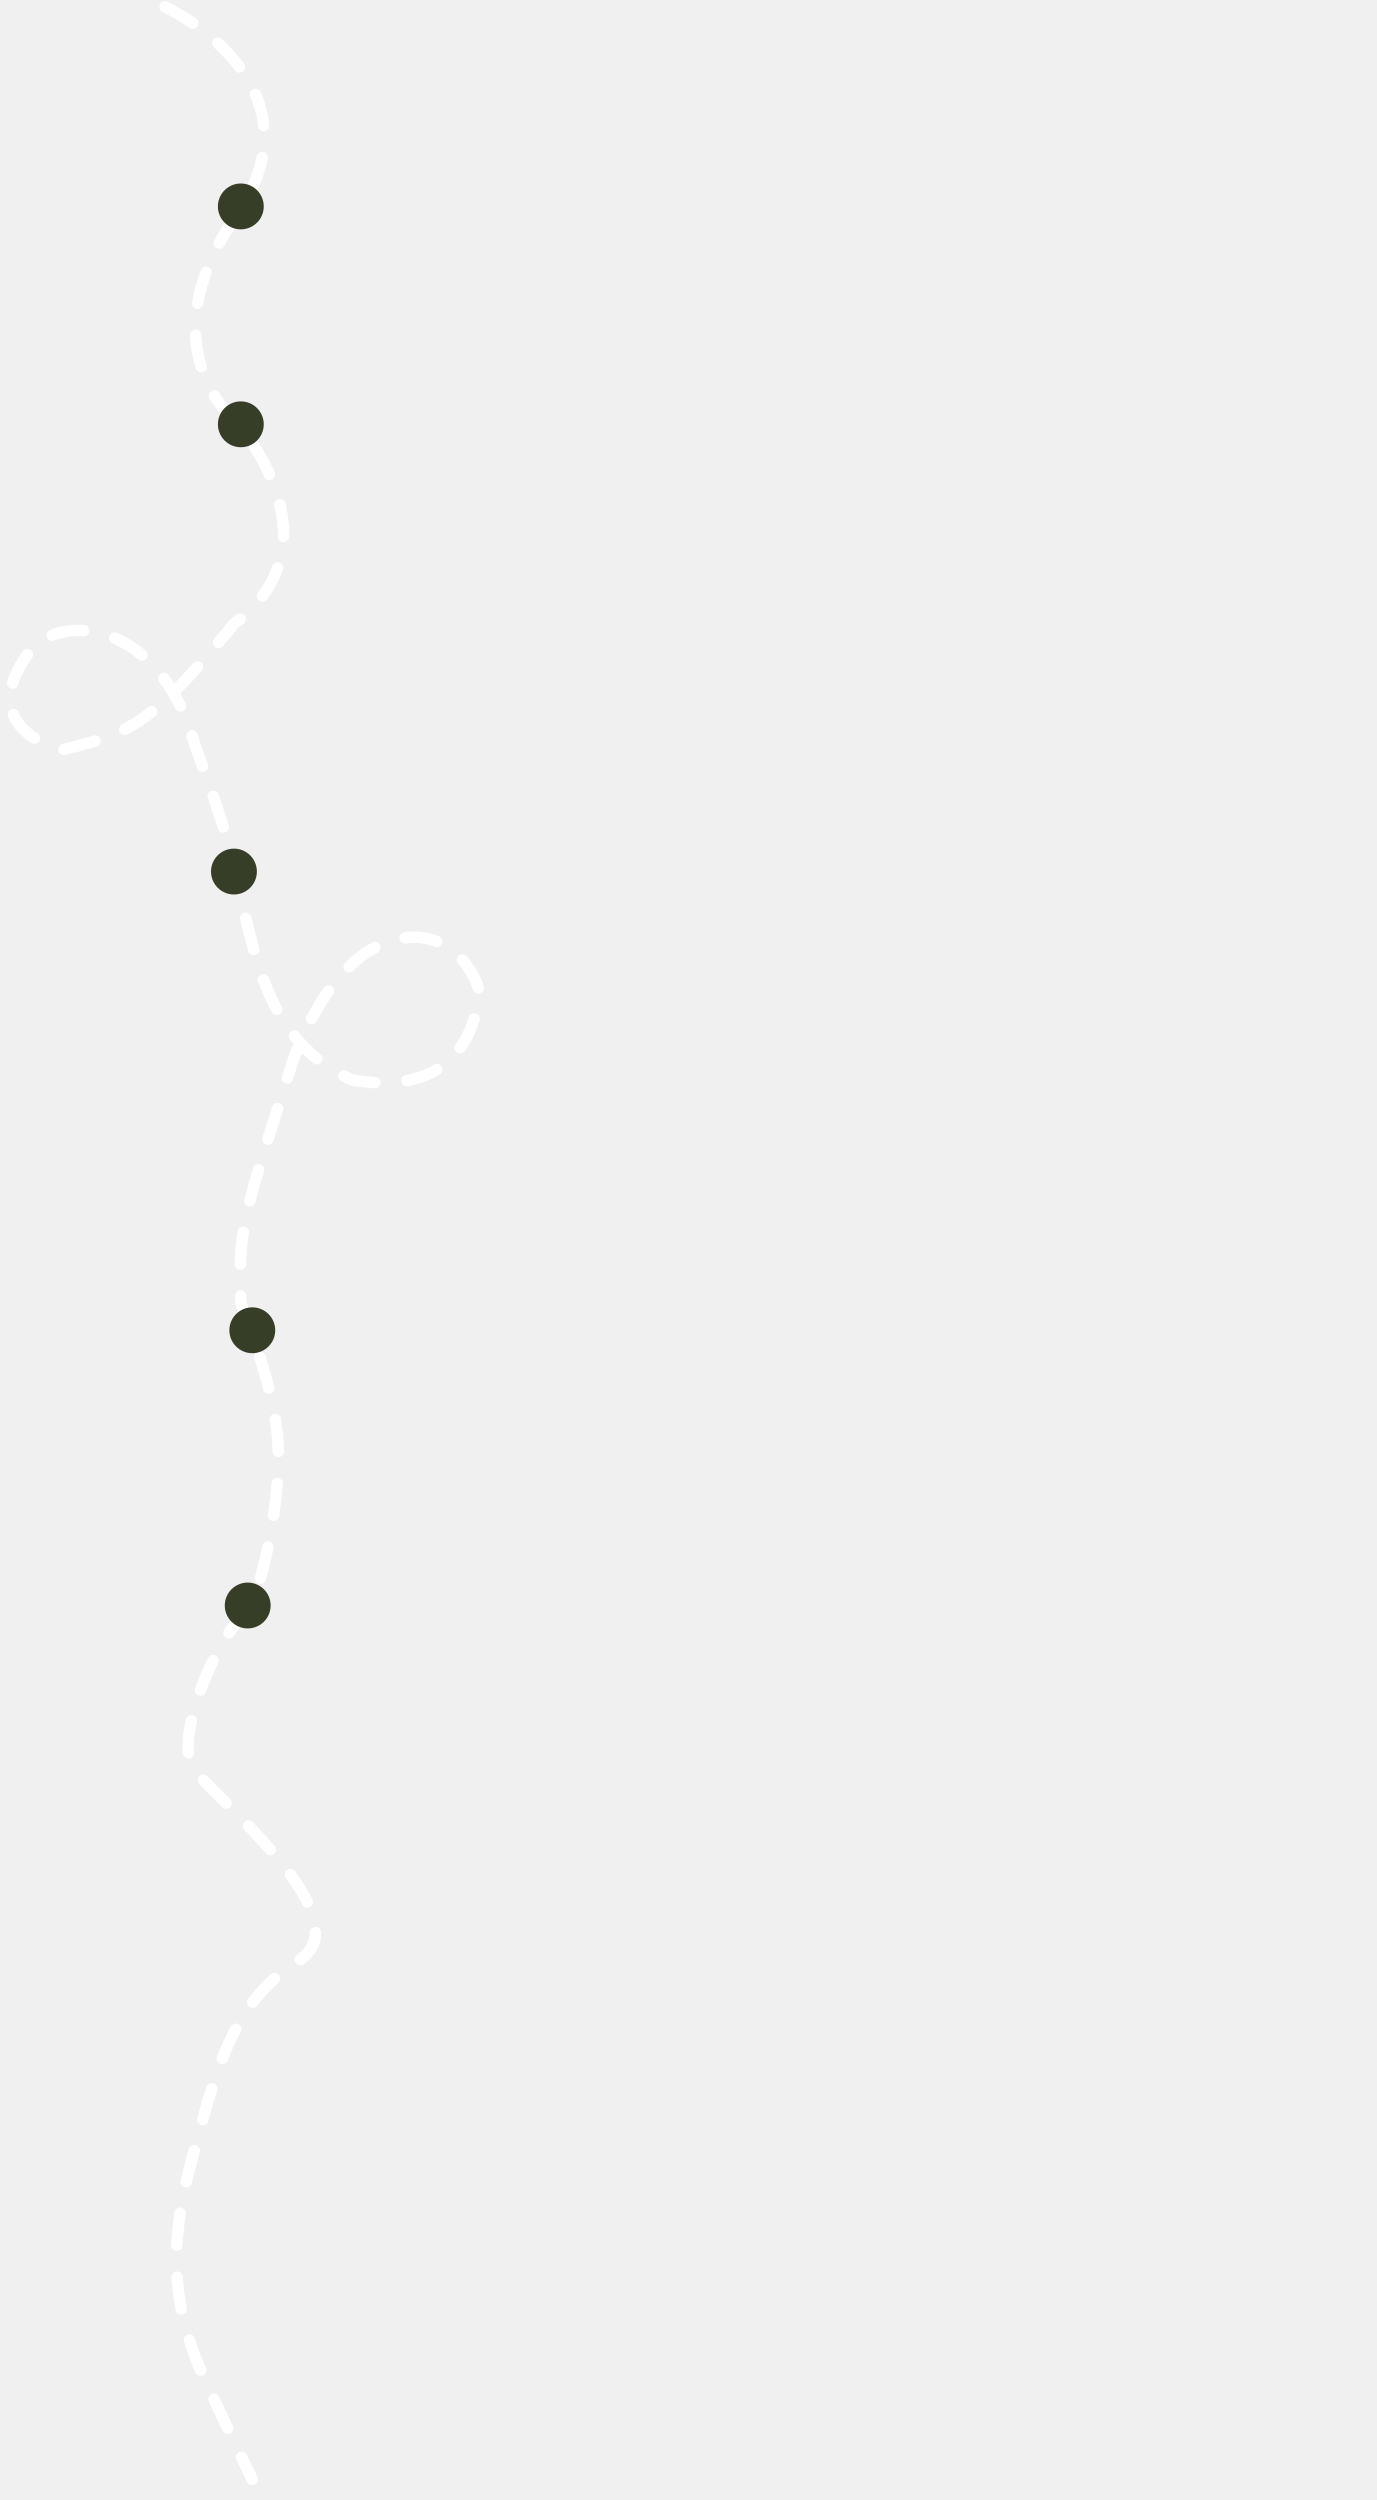
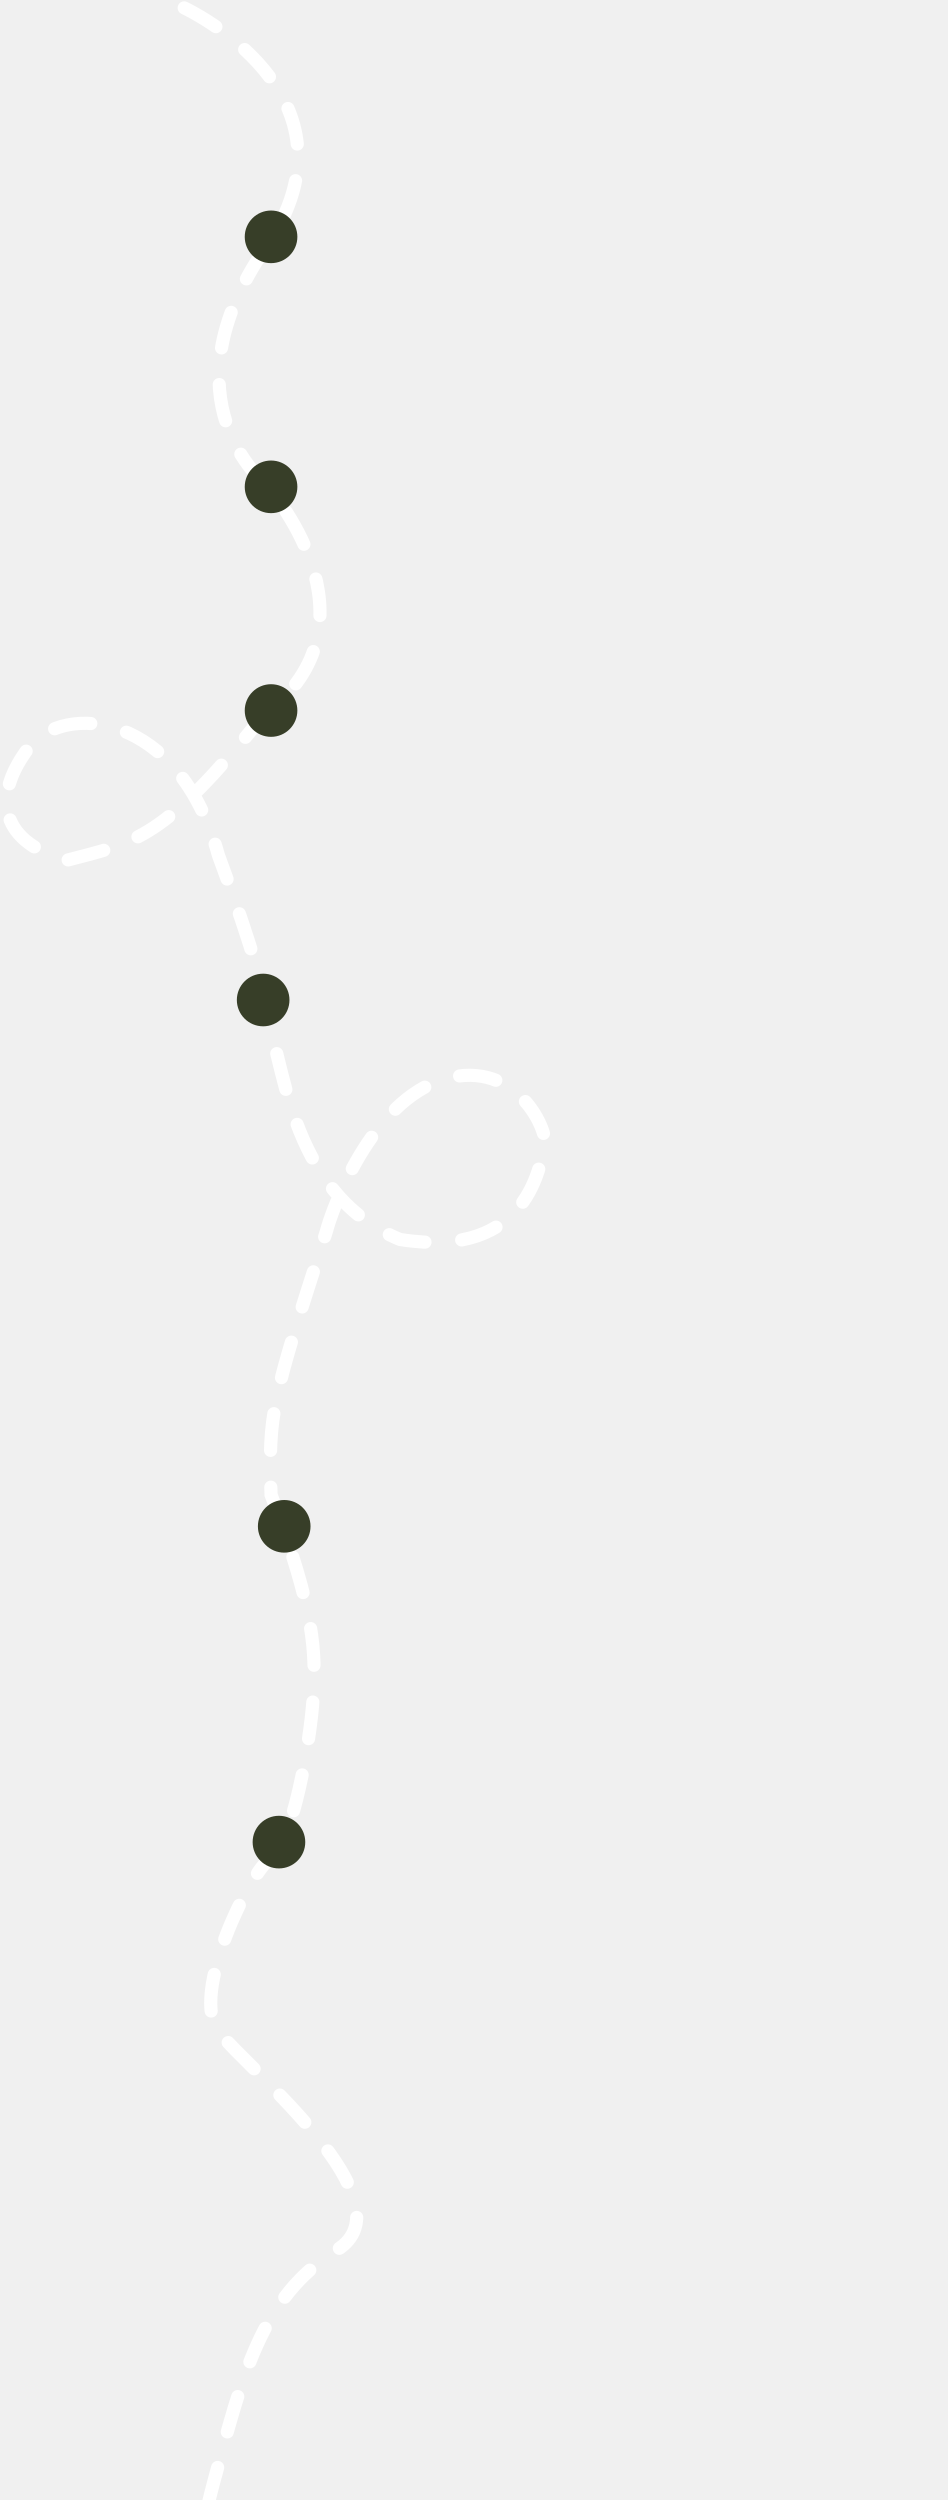
- <svg xmlns="http://www.w3.org/2000/svg" viewBox="35 0 600 1090">
+ <svg xmlns="http://www.w3.org/2000/svg" viewBox="37 0 360 950">
  <path fill="none" stroke="white" stroke-width="5" stroke-dasharray="14" stroke-linecap="round" d="M 107.00,3.00            C 107.00,3.00 178.00,36.00 138.00,94.00              98.00,152.00 138.00,184.00 138.00,184.00              138.00,184.00 185.00,236.00 137.00,272.00              99.00,319.00 89.00,320.00 62.00,327.00              35.00,319.00 35.00,301.00 48.00,284.00              61.00,267.00 105.00,270.00 120.00,325.00              149.00,403.00 131.00,378.00 138.00,388.00              145.00,398.00 145.00,453.00 189.00,471.00              239.00,479.00 242.00,441.00 244.00,436.00              246.00,431.00 234.00,402.00 206.00,410.00              178.00,418.00 163.00,460.00 161.00,468.00              140.00,533.00 139.00,537.00 140.00,568.00              157.00,613.00 157.00,628.00 156.00,645.00              155.00,662.00 148.00,701.00 140.00,706.00              132.00,711.00 109.00,758.00 120.00,772.00              131.00,786.00 194.00,837.00 165.00,855.00              136.00,873.00 129.00,903.00 118.00,944.00              107.00,985.00 112.00,1011.00 125.00,1039.00              138.00,1067.00 145.00,1081.00 145.00,1081.00" />
  <circle cx="140" cy="90" r="10" fill="rgb(55, 62, 40)" />
  <circle cx="140" cy="185" r="10" fill="rgb(55, 62, 40)" />
+   <circle cx="140" cy="270" r="10" fill="rgb(55, 62, 40)" />
  <circle cx="137" cy="380" r="10" fill="rgb(55, 62, 40)" />
  <circle cx="145" cy="580" r="10" fill="rgb(55, 62, 40)" />
  <circle cx="143" cy="700" r="10" fill="rgb(55, 62, 40)" />
</svg>
